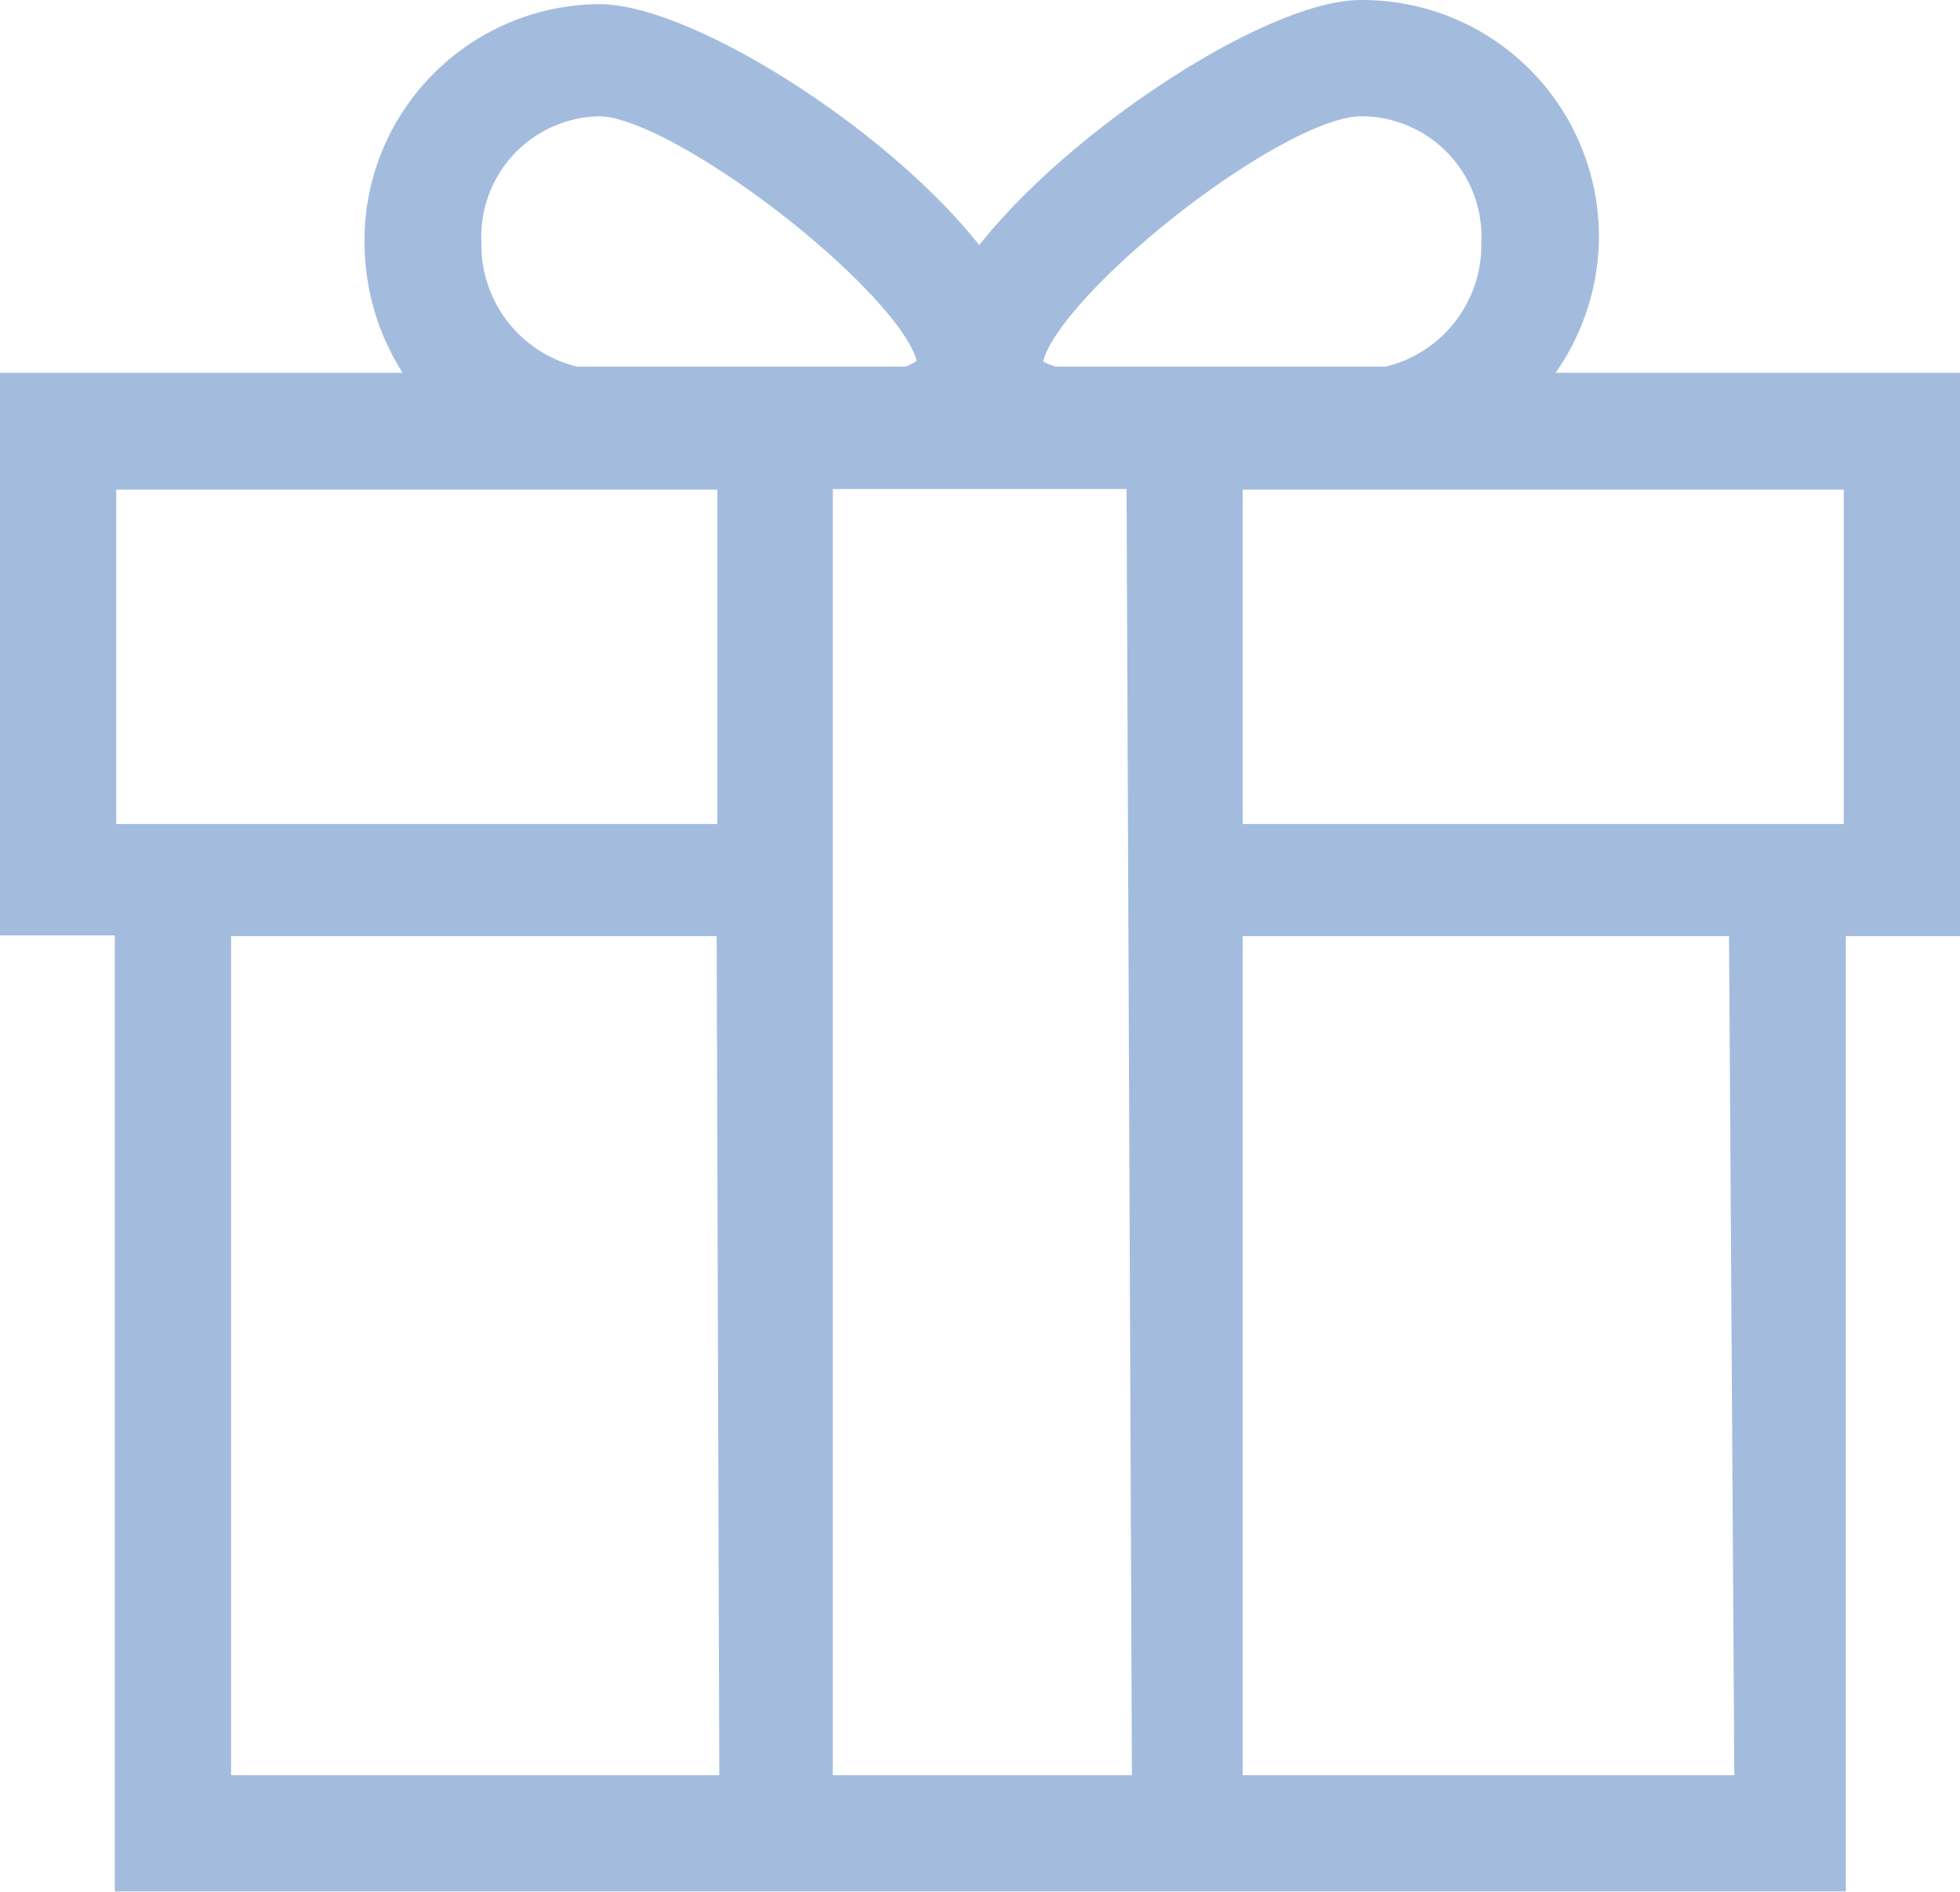
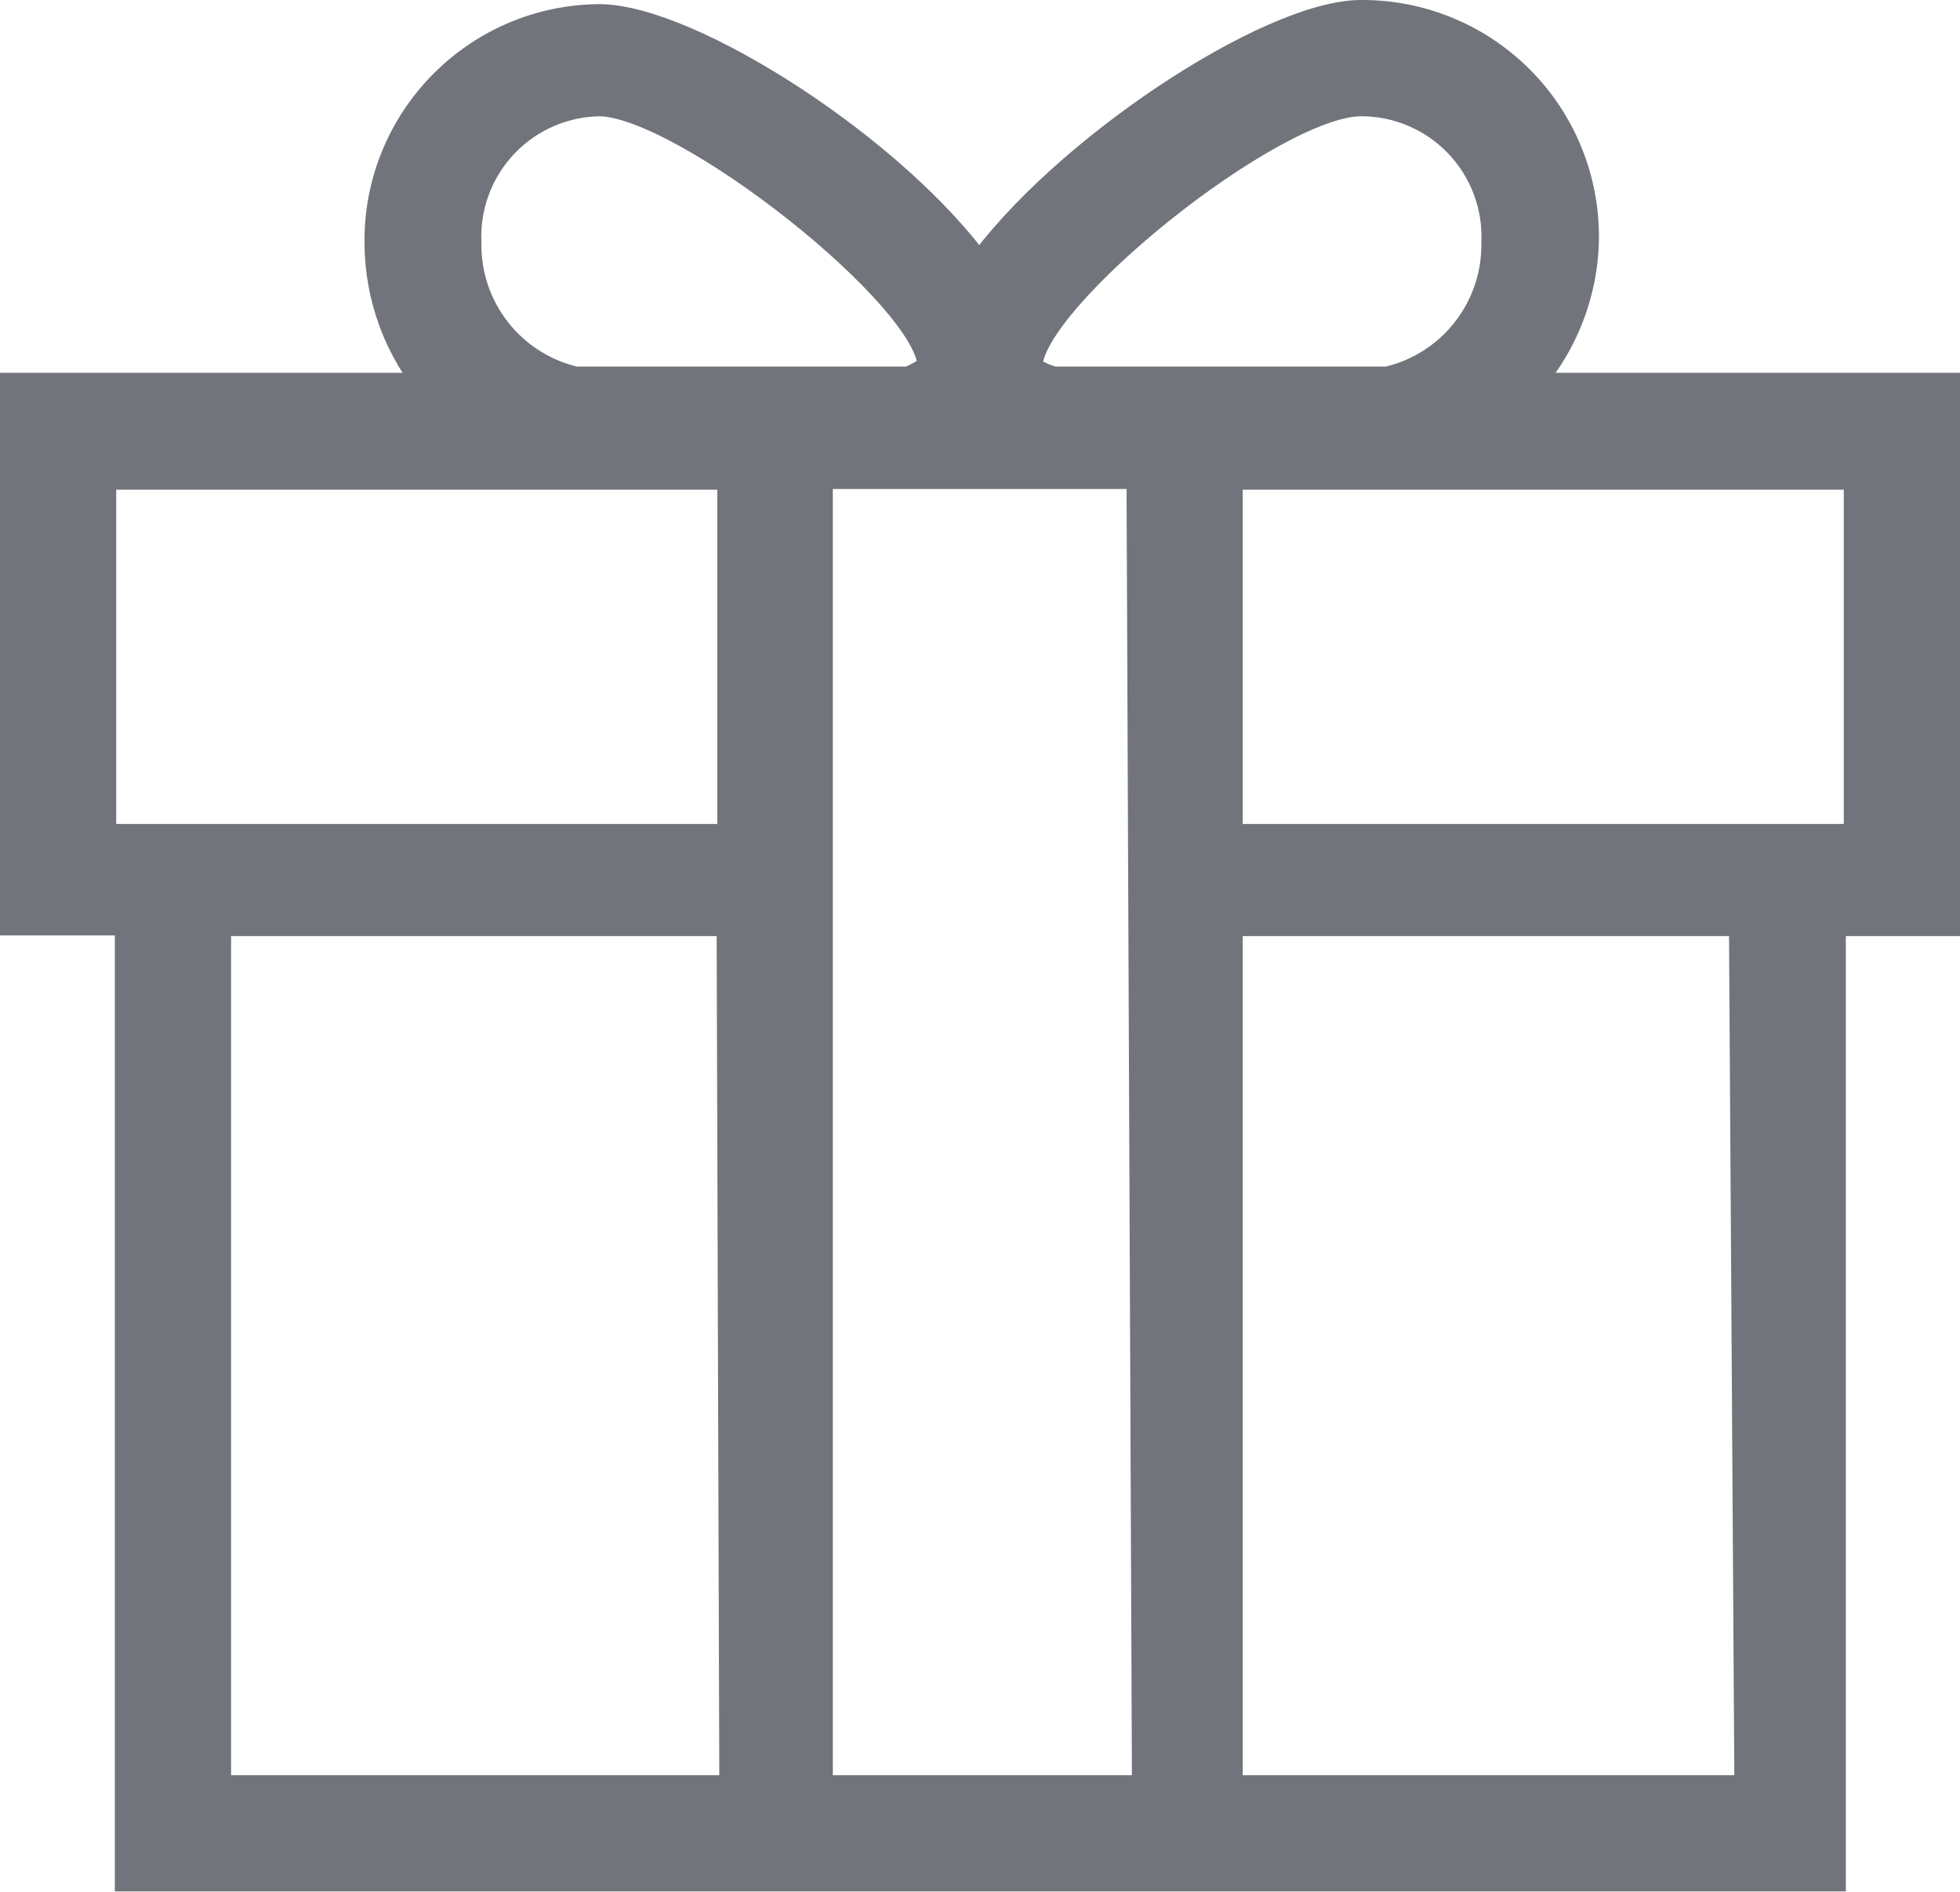
<svg xmlns="http://www.w3.org/2000/svg" id="Слой_1" data-name="Слой 1" viewBox="0 0 28.5 27.5">
  <defs>
-     <style>.cls-1{fill:#a3bcde;stroke:#a3bcde;stroke-miterlimit:10;stroke-width:0.5px;}</style>
+     <style>.cls-1{fill:#72747c;stroke:#72747c;stroke-miterlimit:10;stroke-width:0.5px;}</style>
  </defs>
  <path class="cls-1" d="M22.09,5.67A3.23,3.23,0,0,0,23,3.47,3.19,3.19,0,0,0,19.79.25c-1.31,0-4.34,2-5.55,3.73C13,2.22,10,.31,8.71.31A3.19,3.19,0,0,0,5.55,3.52a3.29,3.29,0,0,0,.8,2.15H.25v7.68H1.92v13.9H26.59V13.36h1.66V5.67Zm-2.3-4.23a2,2,0,0,1,2,2.09,2.07,2.07,0,0,1-1.61,2.05H15.31c-.31-.09-.4-.2-.4-.26,0-1,3.57-3.88,4.88-3.88Zm-11.08,0c1.25,0,4.88,2.86,4.88,3.88,0,.09-.21.19-.36.26H8.36A2.07,2.07,0,0,1,6.75,3.53a2,2,0,0,1,2-2.09Zm2,24.62H3.11V13.36h7.56Zm0-13.83H1.44V6.87h9.24v5.36Zm6,13.83H11.86V6.86h4.77Zm8.76,0H17.82V13.36h7.57Zm1.66-13.83H17.82V6.87h9.24v5.36Z" />
</svg>
